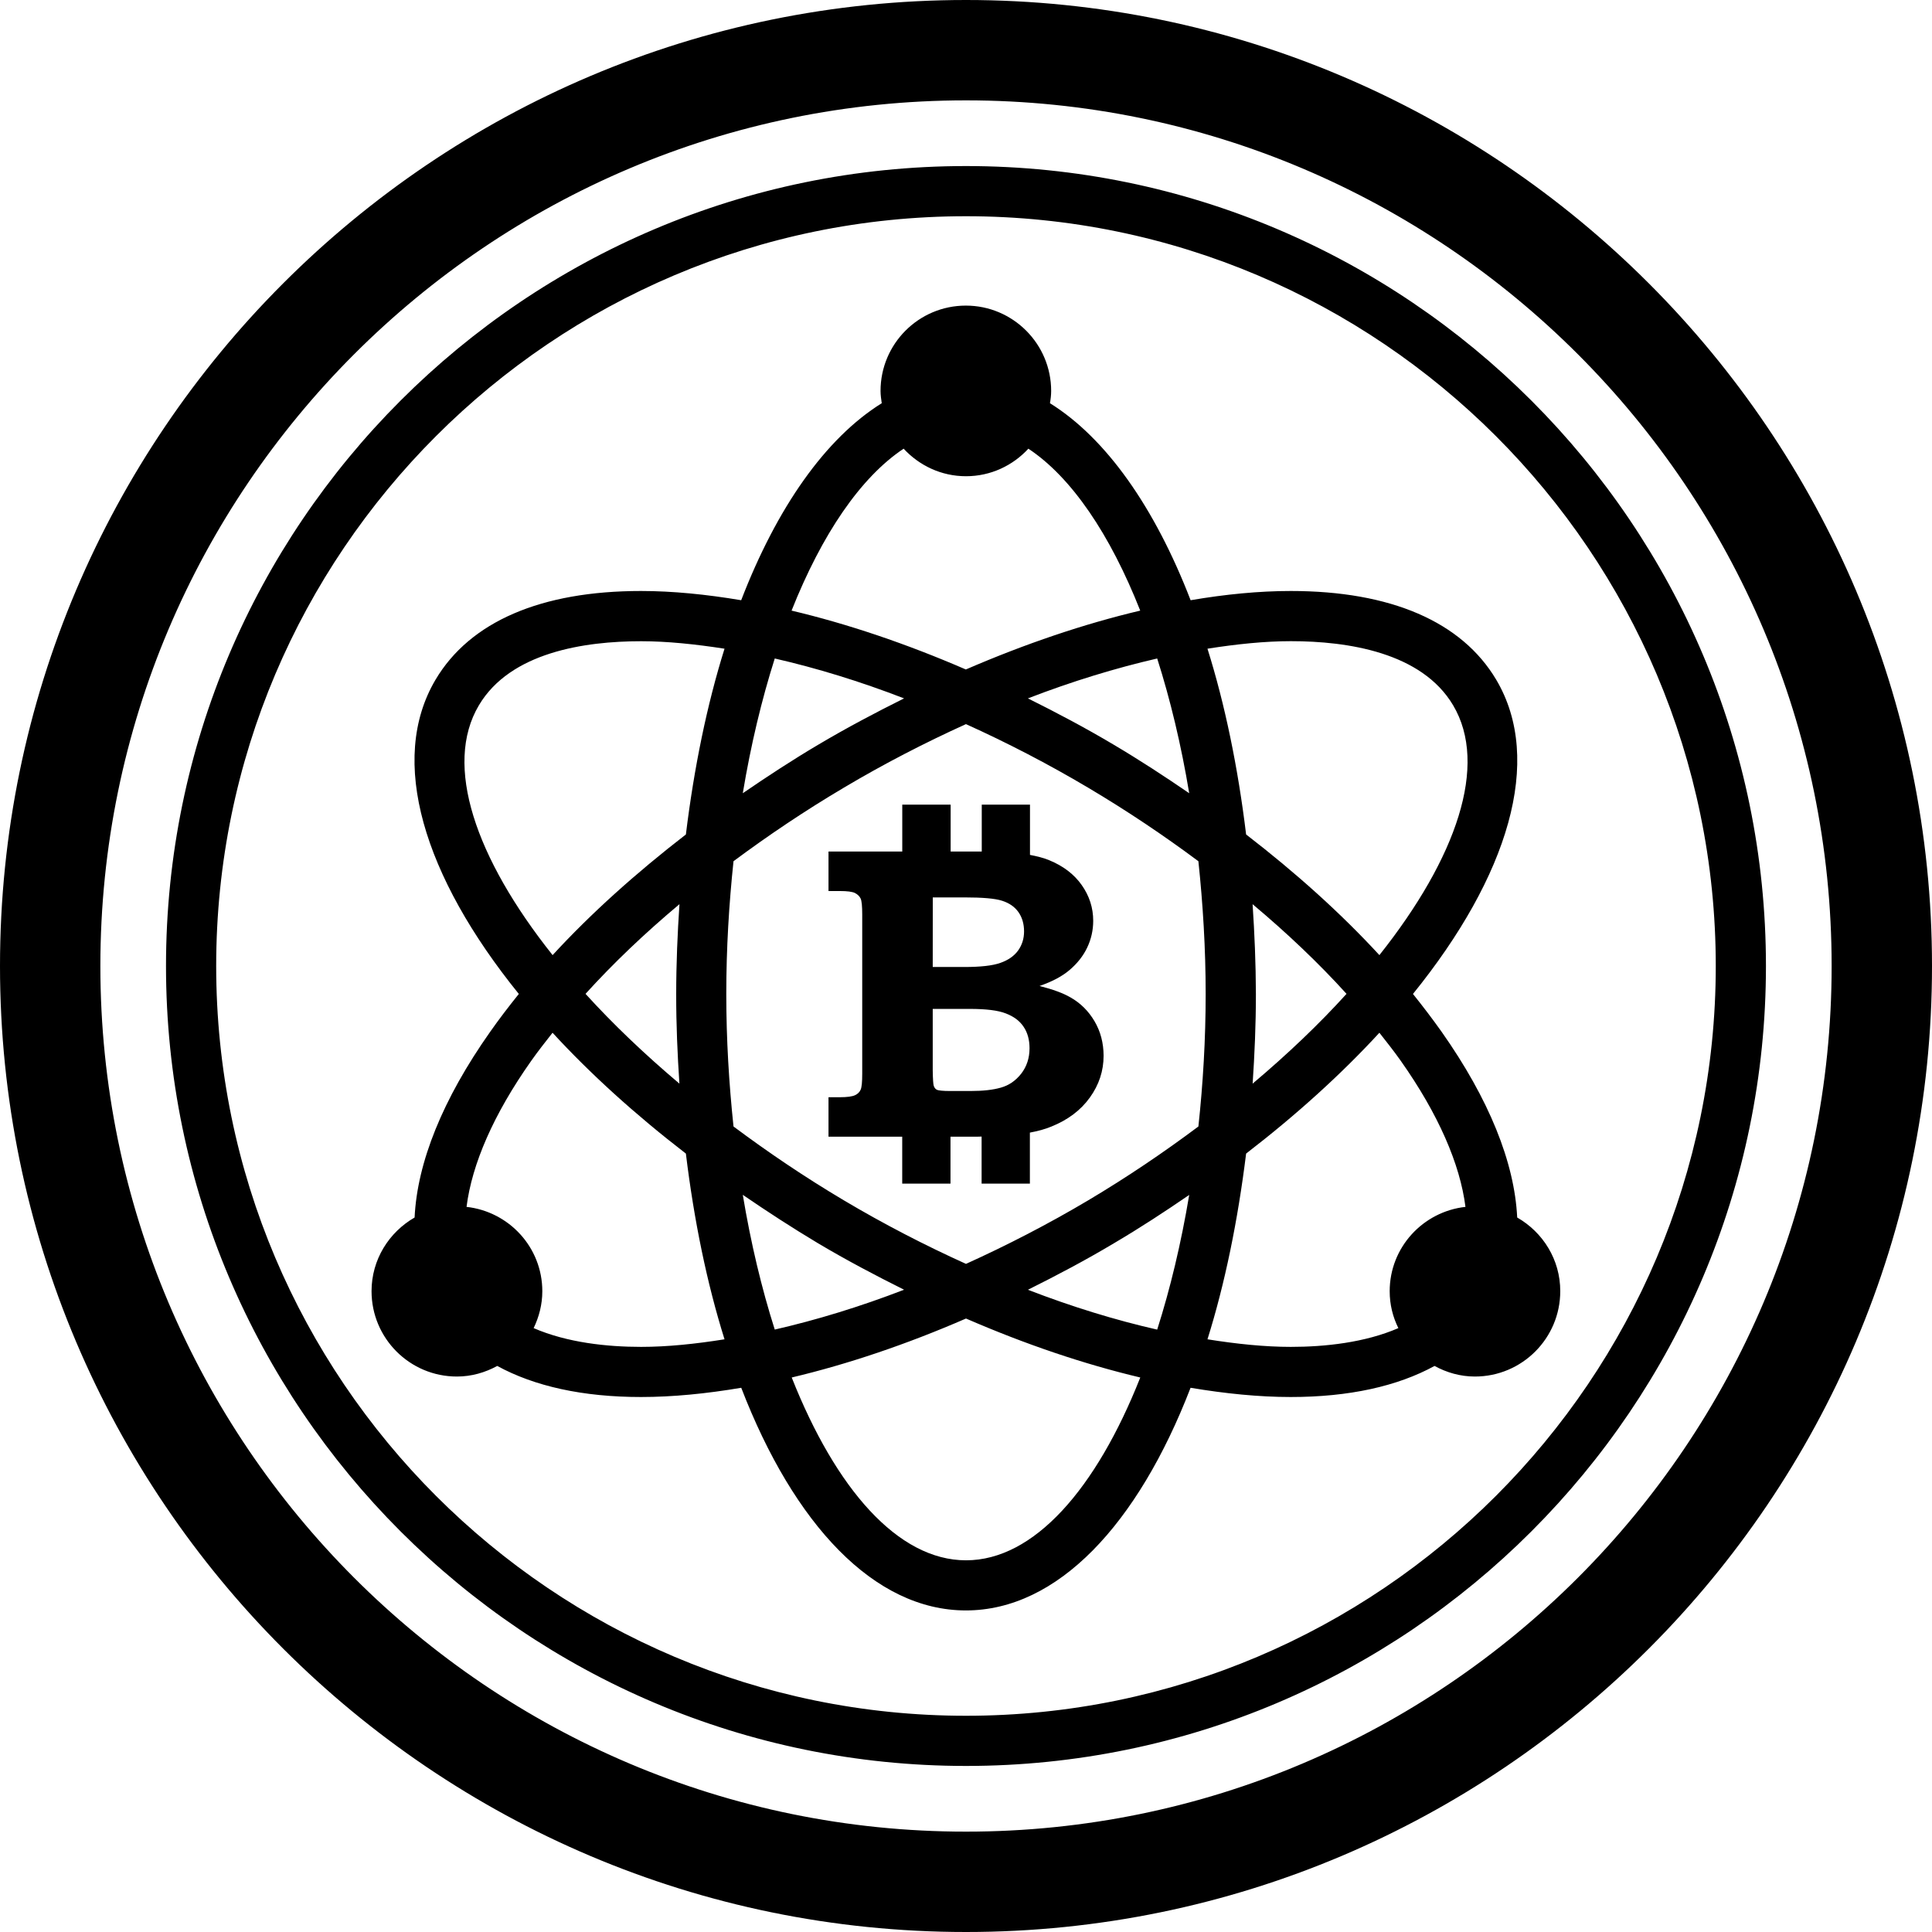
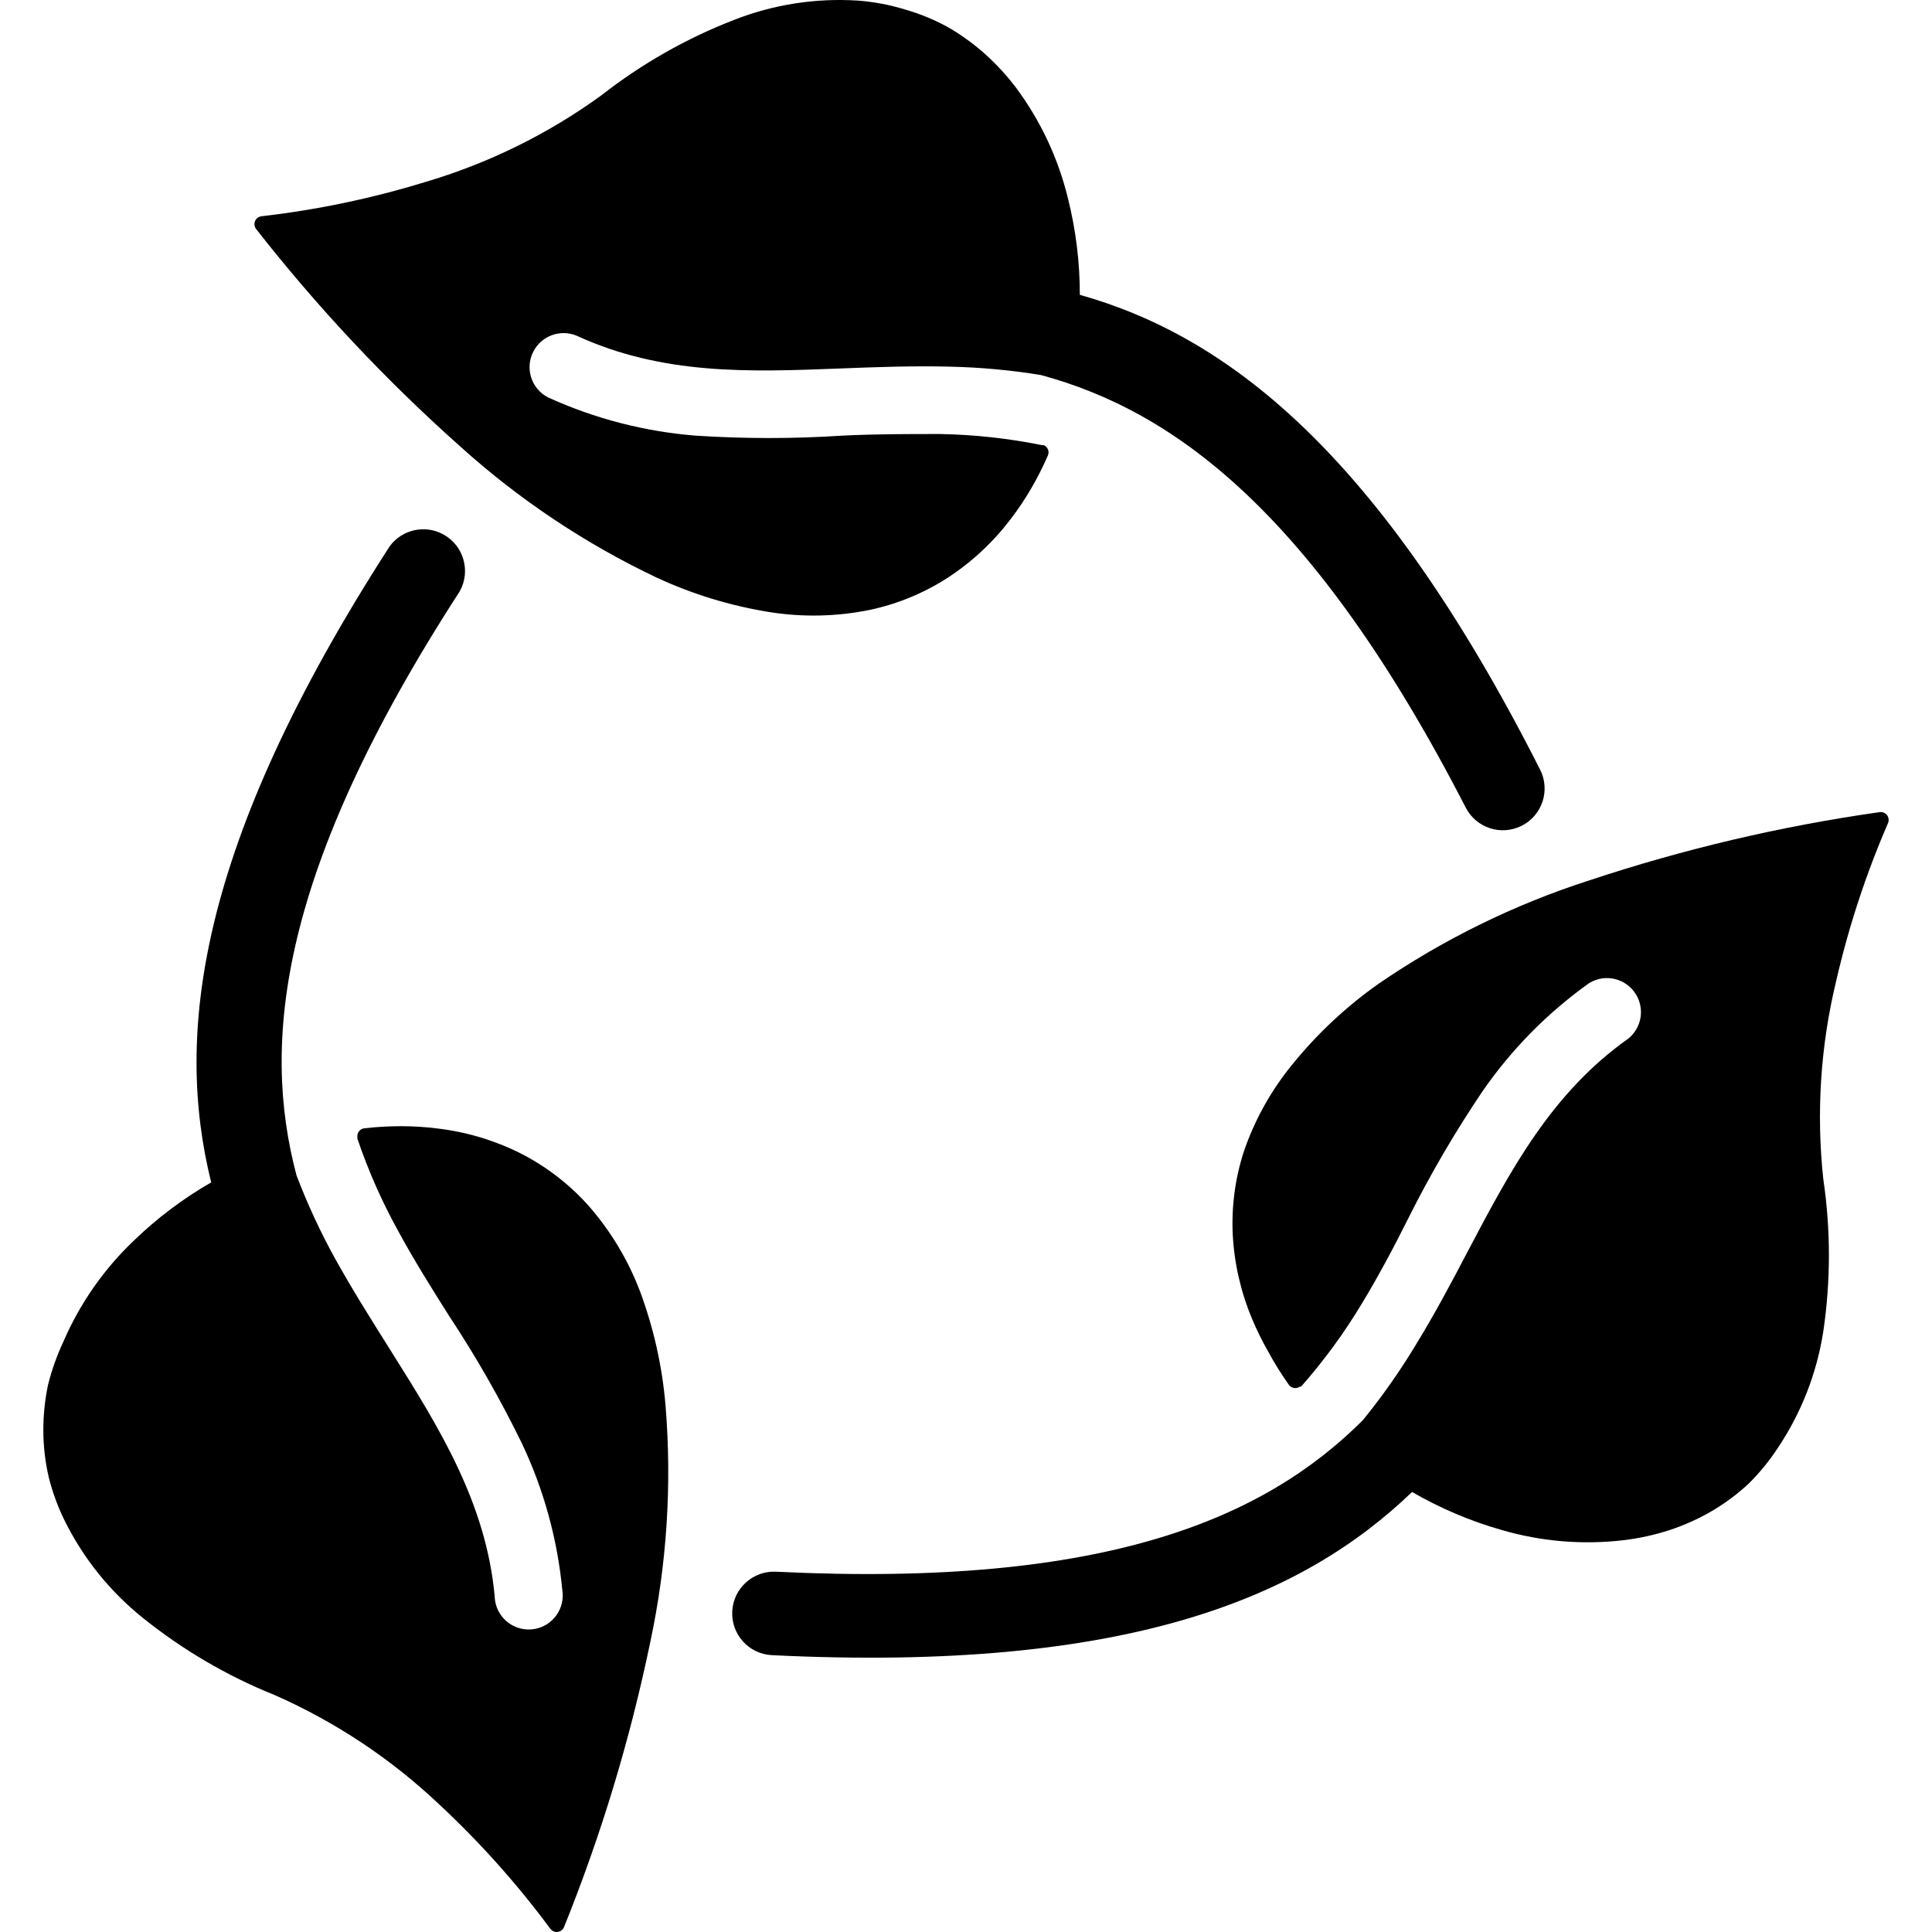
- <svg xmlns="http://www.w3.org/2000/svg" version="1.1" id="Capa_1" x="0px" y="0px" width="38.5px" height="38.5px" viewBox="0 0 38.5 38.5" style="enable-background:new 0 0 38.5 38.5;" xml:space="preserve">
+ <svg xmlns="http://www.w3.org/2000/svg" version="1.1" id="Capa_1" x="0px" y="0px" viewBox="0 0 331.485 331.485" style="enable-background:new 0 0 331.485 331.485;" xml:space="preserve">
  <g>
-     <path d="M21.812,20.352c-0.121-0.205-0.281-0.365-0.485-0.479c-0.142-0.082-0.345-0.157-0.611-0.225   c0.248-0.086,0.448-0.19,0.599-0.319c0.151-0.129,0.27-0.277,0.35-0.446c0.08-0.168,0.12-0.347,0.12-0.533   c0-0.259-0.076-0.496-0.229-0.713c-0.152-0.216-0.369-0.381-0.65-0.496c-0.109-0.045-0.239-0.078-0.381-0.105v-1.002h-0.961v0.935   h-0.62v-0.935H17.98v0.935h-1.47v0.787h0.225c0.149,0,0.25,0.013,0.303,0.04c0.053,0.027,0.09,0.064,0.112,0.109   c0.022,0.047,0.032,0.154,0.032,0.322v3.169c0,0.168-0.01,0.272-0.032,0.32c-0.022,0.049-0.059,0.085-0.112,0.109   c-0.053,0.025-0.154,0.04-0.303,0.04H16.51v0.786h1.469v0.936h0.962v-0.936h0.548c0.024,0,0.047-0.002,0.072-0.002v0.938h0.962   V22.57c0.162-0.03,0.304-0.069,0.425-0.119c0.331-0.133,0.589-0.326,0.771-0.581c0.182-0.253,0.273-0.531,0.273-0.832   C21.991,20.785,21.932,20.557,21.812,20.352z M18.588,17.883h0.624c0.364,0,0.617,0.021,0.758,0.067   c0.141,0.045,0.25,0.12,0.325,0.226c0.074,0.106,0.112,0.234,0.112,0.385c0,0.144-0.04,0.271-0.119,0.381   c-0.079,0.109-0.196,0.191-0.353,0.246c-0.157,0.056-0.397,0.082-0.724,0.082h-0.624L18.588,17.883L18.588,17.883z M20.35,21.396   c-0.113,0.143-0.246,0.233-0.406,0.278c-0.157,0.045-0.357,0.067-0.6,0.067h-0.415c-0.138,0-0.223-0.01-0.254-0.022   c-0.031-0.014-0.054-0.04-0.067-0.079c-0.011-0.029-0.018-0.132-0.021-0.306v-1.229h0.736c0.322,0,0.562,0.028,0.72,0.09   c0.158,0.061,0.275,0.146,0.354,0.265c0.08,0.117,0.119,0.261,0.119,0.429C20.516,21.085,20.46,21.254,20.35,21.396z    M30.234,24.262c-0.053-1.098-0.561-2.359-1.506-3.701c-0.179-0.252-0.369-0.502-0.571-0.754c1.897-2.345,2.61-4.658,1.659-6.262   c-0.687-1.156-2.102-1.768-4.094-1.768c-0.63,0-1.301,0.065-1.996,0.184c-0.715-1.852-1.684-3.229-2.803-3.926   c0.014-0.08,0.024-0.16,0.024-0.244c0-0.939-0.763-1.701-1.7-1.701c-0.939,0-1.7,0.762-1.7,1.701c0,0.084,0.013,0.164,0.024,0.244   c-1.119,0.697-2.087,2.074-2.801,3.926c-0.697-0.117-1.368-0.184-1.997-0.184c-1.993,0-3.408,0.611-4.094,1.768   c-0.95,1.604-0.238,3.917,1.66,6.262c-0.203,0.252-0.394,0.502-0.571,0.754c-0.947,1.342-1.454,2.604-1.506,3.701   C7.752,24.555,7.404,25.1,7.404,25.73c0,0.939,0.761,1.701,1.701,1.701c0.292,0,0.563-0.08,0.804-0.211   c0.74,0.404,1.701,0.619,2.866,0.619c0.628,0,1.3-0.066,1.996-0.184c1.051,2.726,2.652,4.437,4.477,4.437s3.425-1.711,4.477-4.437   c0.696,0.117,1.368,0.184,1.996,0.184c1.166,0,2.127-0.215,2.866-0.619c0.24,0.131,0.511,0.211,0.804,0.211   c0.939,0,1.701-0.762,1.701-1.701C31.093,25.1,30.745,24.555,30.234,24.262z M25.725,12.777c1.129,0,2.606,0.222,3.232,1.277   c0.707,1.19,0.072,3.039-1.469,4.979c-0.764-0.83-1.663-1.639-2.656-2.404c-0.163-1.34-0.421-2.59-0.77-3.702   C24.645,12.835,25.205,12.777,25.725,12.777z M21.688,23.918c-0.803,0.477-1.621,0.898-2.438,1.268   c-0.816-0.369-1.634-0.791-2.437-1.268c-0.779-0.463-1.51-0.958-2.196-1.47c-0.09-0.854-0.144-1.732-0.144-2.64   c0-0.909,0.054-1.792,0.144-2.646c0.69-0.513,1.421-1.005,2.196-1.464c0.802-0.477,1.62-0.898,2.436-1.268   c0.815,0.368,1.634,0.791,2.437,1.268c0.774,0.459,1.506,0.951,2.195,1.464c0.09,0.854,0.145,1.735,0.145,2.646   c0,0.905-0.053,1.786-0.145,2.64C23.197,22.96,22.466,23.455,21.688,23.918z M23.698,23.812c-0.161,0.963-0.376,1.861-0.638,2.684   c-0.83-0.189-1.693-0.453-2.576-0.794c0.572-0.285,1.145-0.587,1.711-0.925C22.721,24.467,23.216,24.143,23.698,23.812z    M18.016,25.701c-0.883,0.341-1.748,0.604-2.577,0.794c-0.261-0.82-0.477-1.722-0.637-2.685c0.482,0.33,0.979,0.654,1.502,0.967   C16.872,25.114,17.444,25.416,18.016,25.701z M13.539,21.594c-0.697-0.588-1.325-1.188-1.871-1.789   c0.552-0.609,1.181-1.208,1.872-1.787c-0.039,0.584-0.065,1.18-0.065,1.791C13.474,20.418,13.5,21.011,13.539,21.594z    M14.802,15.807c0.16-0.963,0.376-1.863,0.637-2.685c0.83,0.19,1.694,0.454,2.577,0.795c-0.572,0.285-1.144,0.587-1.712,0.924   C15.785,15.148,15.287,15.475,14.802,15.807z M20.484,13.917c0.883-0.341,1.748-0.604,2.576-0.795   c0.262,0.821,0.478,1.722,0.638,2.685c-0.485-0.332-0.983-0.658-1.503-0.966C21.628,14.504,21.057,14.202,20.484,13.917z    M24.961,18.018c0.689,0.578,1.32,1.177,1.872,1.787c-0.546,0.603-1.174,1.201-1.871,1.789c0.039-0.583,0.065-1.176,0.065-1.785   C25.025,19.195,25,18.602,24.961,18.018z M18.007,8.941c0.311,0.336,0.75,0.549,1.243,0.549s0.934-0.213,1.243-0.549   c0.86,0.57,1.629,1.707,2.229,3.227c-1.117,0.264-2.287,0.659-3.475,1.173c-1.187-0.514-2.356-0.909-3.473-1.173   C16.378,10.648,17.147,9.514,18.007,8.941z M9.543,14.055c0.626-1.056,2.104-1.277,3.233-1.277c0.519,0,1.08,0.059,1.662,0.149   c-0.348,1.112-0.606,2.362-0.77,3.702c-0.994,0.768-1.893,1.574-2.656,2.404C9.471,17.096,8.836,15.246,9.543,14.055z    M12.777,26.84c-0.676,0-1.475-0.084-2.143-0.374c0.108-0.224,0.173-0.471,0.173-0.735c0-0.873-0.662-1.586-1.51-1.681   c0.107-0.851,0.539-1.849,1.291-2.913c0.131-0.186,0.277-0.371,0.423-0.557c0.752,0.818,1.646,1.629,2.657,2.408   c0.163,1.341,0.422,2.591,0.77,3.701C13.857,26.782,13.296,26.84,12.777,26.84z M19.25,31.093c-1.354,0-2.594-1.421-3.473-3.643   c1.117-0.265,2.286-0.659,3.473-1.175c1.188,0.516,2.355,0.91,3.473,1.175C21.844,29.672,20.604,31.093,19.25,31.093z    M24.062,26.689c0.348-1.11,0.604-2.36,0.77-3.701c1.011-0.779,1.904-1.59,2.656-2.408c0.146,0.186,0.293,0.371,0.424,0.557   c0.752,1.064,1.184,2.063,1.291,2.913c-0.848,0.095-1.51,0.808-1.51,1.681c0,0.267,0.063,0.514,0.173,0.735   c-0.668,0.29-1.468,0.374-2.144,0.374C25.204,26.84,24.643,26.782,24.062,26.689z M19.25,3.309c-8.791,0-15.942,7.15-15.942,15.941   S10.46,35.191,19.25,35.191s15.941-7.15,15.941-15.941S28.041,3.309,19.25,3.309z M19.25,34.191   c-8.239,0-14.942-6.702-14.942-14.941S11.011,4.309,19.25,4.309c8.238,0,14.941,6.702,14.941,14.941S27.488,34.191,19.25,34.191z    M19.25,0C8.636,0,0,8.636,0,19.25S8.636,38.5,19.25,38.5c10.613,0,19.25-8.636,19.25-19.25S29.863,0,19.25,0z M19.25,36.5   C9.738,36.5,2,28.762,2,19.25C2,9.738,9.738,2,19.25,2C28.762,2,36.5,9.738,36.5,19.25C36.5,28.762,28.762,36.5,19.25,36.5z" />
+     <g>
+       <path d="M323.186,139.424c-0.226-0.089-0.471-0.115-0.711-0.077c-16.931,2.406-33.611,6.329-49.84,11.72    c-12.849,4.14-25.029,10.122-36.16,17.76v0c-5.48,3.872-10.405,8.475-14.64,13.68c-3.702,4.49-6.562,9.612-8.44,15.12    c-1.486,4.607-2.123,9.445-1.88,14.28c0.27,4.955,1.393,9.827,3.32,14.4c0.803,1.922,1.725,3.792,2.76,5.6    c1.07,1.977,2.259,3.887,3.56,5.72c0.447,0.588,1.281,0.713,1.88,0.28h0.2c3.889-4.409,7.37-9.162,10.4-14.2    c2.96-4.88,5.56-9.8,8-14.68c3.754-7.506,7.989-14.761,12.68-21.72c4.99-7.233,11.203-13.541,18.36-18.64    c2.756-1.676,6.348-0.801,8.024,1.955c1.517,2.493,0.96,5.724-1.304,7.565c-13.24,9.36-20.24,22.64-27.44,36.28    c-2.88,5.52-5.84,11.08-9.16,16.48c-2.69,4.442-5.683,8.692-8.96,12.72c-16.68,16.64-43.68,28.8-100.68,26    c-3.954-0.199-7.321,2.846-7.52,6.8c-0.199,3.954,2.846,7.321,6.8,7.52c61.2,3,91.12-10,109.84-28    c4.832,2.798,9.991,4.988,15.36,6.52c6.772,1.977,13.872,2.575,20.88,1.76c2.718-0.32,5.398-0.91,8-1.76    c2.477-0.82,4.863-1.892,7.12-3.2c2.287-1.335,4.42-2.918,6.36-4.72c1.895-1.868,3.584-3.933,5.04-6.16    c4.031-6.016,6.694-12.843,7.8-20c1.282-8.659,1.282-17.461,0-26.12c-1.225-11.362-0.481-22.851,2.2-33.96    c2.136-9.307,5.122-18.399,8.92-27.16C324.23,140.488,323.886,139.699,323.186,139.424z" />
+     </g>
+   </g>
+   <g>
+     <g>
+       <path d="M264.235,132.027c-27.76-54.8-53.96-74.4-78.96-81.44c0.002-5.583-0.683-11.145-2.04-16.56    c-1.672-6.866-4.705-13.327-8.92-19c-1.618-2.132-3.44-4.101-5.44-5.88c-1.957-1.735-4.088-3.263-6.36-4.56    c-2.298-1.248-4.726-2.241-7.24-2.96c-2.603-0.797-5.286-1.306-8-1.52c-7.278-0.48-14.571,0.654-21.36,3.32    c-8.167,3.167-15.822,7.521-22.72,12.92c-9.193,6.672-19.462,11.719-30.36,14.92c-9.135,2.8-18.508,4.755-28,5.84    c-0.745,0.099-1.267,0.784-1.168,1.528c0.033,0.246,0.132,0.478,0.288,0.672c10.538,13.465,22.266,25.955,35.04,37.32    c10.074,9.091,21.42,16.664,33.68,22.48c6.09,2.822,12.536,4.8,19.16,5.88c5.8,0.947,11.724,0.825,17.48-0.36    c4.738-1.018,9.251-2.888,13.32-5.52c4.153-2.714,7.807-6.124,10.8-10.08c1.267-1.659,2.43-3.396,3.48-5.2    c1.068-1.837,2.03-3.733,2.88-5.68c0.283-0.674-0.017-1.452-0.68-1.76h-0.28c-5.77-1.171-11.634-1.813-17.52-1.92    c-5.68,0-11.28,0-16.8,0.28c-8.378,0.544-16.782,0.544-25.16,0c-8.757-0.698-17.326-2.918-25.32-6.56    c-2.87-1.472-4.002-4.992-2.53-7.862c1.384-2.698,4.604-3.888,7.41-2.738c14.76,6.8,29.72,6.24,45.12,5.64    c6.2-0.24,12.48-0.48,18.84-0.32c5.267,0.111,10.52,0.592,15.72,1.44c22.76,6.16,46.76,23.44,72.88,74.2    c1.8,3.524,6.116,4.92,9.64,3.12C264.639,139.867,266.036,135.551,264.235,132.027z" />
+     </g>
+   </g>
+   <g>
+     <g>
+       <path d="M114.195,241.227c-0.553-6.702-2.02-13.296-4.36-19.6c-2.076-5.496-5.14-10.566-9.04-14.96    c-3.252-3.588-7.128-6.557-11.44-8.76c-4.463-2.24-9.281-3.688-14.24-4.28c-2.07-0.263-4.154-0.397-6.24-0.4    c-2.125-0.001-4.249,0.119-6.36,0.36c-0.736,0.084-1.27,0.742-1.2,1.48c-0.01,0.093-0.01,0.187,0,0.28    c1.873,5.536,4.243,10.891,7.08,16c2.72,5,5.68,9.72,8.64,14.4c4.628,7.002,8.797,14.298,12.48,21.84    c3.767,7.932,6.123,16.459,6.96,25.2c0.528,3.182-1.624,6.189-4.806,6.717c-3.182,0.528-6.189-1.624-6.717-4.806    c-0.046-0.275-0.071-0.552-0.077-0.831c-1.48-16-9.48-28.84-17.68-41.88c-3.32-5.28-6.68-10.6-9.68-16    c-2.547-4.611-4.766-9.396-6.64-14.32c-6.04-22.76-3.08-52.2,28-100.2c1.93-3.452,0.696-7.814-2.755-9.744    c-3.142-1.757-7.1-0.907-9.245,1.984c-33.2,51.48-36.88,84-30.64,109.16c-4.837,2.785-9.311,6.157-13.32,10.04    c-5.111,4.873-9.191,10.721-12,17.2c-1.133,2.414-2.031,4.933-2.68,7.52c-0.535,2.565-0.803,5.179-0.8,7.8    c0.007,2.693,0.315,5.376,0.92,8c0.626,2.511,1.51,4.951,2.64,7.28c3.216,6.572,7.846,12.35,13.56,16.92    c6.831,5.484,14.433,9.932,22.56,13.2c10.436,4.597,20.002,10.957,28.28,18.8c6.986,6.509,13.359,13.646,19.04,21.32    c0.447,0.588,1.281,0.713,1.88,0.28c0.222-0.159,0.39-0.382,0.48-0.64c6.388-15.844,11.341-32.23,14.8-48.96    C114.42,268.358,115.296,254.749,114.195,241.227z" />
+     </g>
  </g>
  <g>
</g>
  <g>
</g>
  <g>
</g>
  <g>
</g>
  <g>
</g>
  <g>
</g>
  <g>
</g>
  <g>
</g>
  <g>
</g>
  <g>
</g>
  <g>
</g>
  <g>
</g>
  <g>
</g>
  <g>
</g>
  <g>
</g>
</svg>
